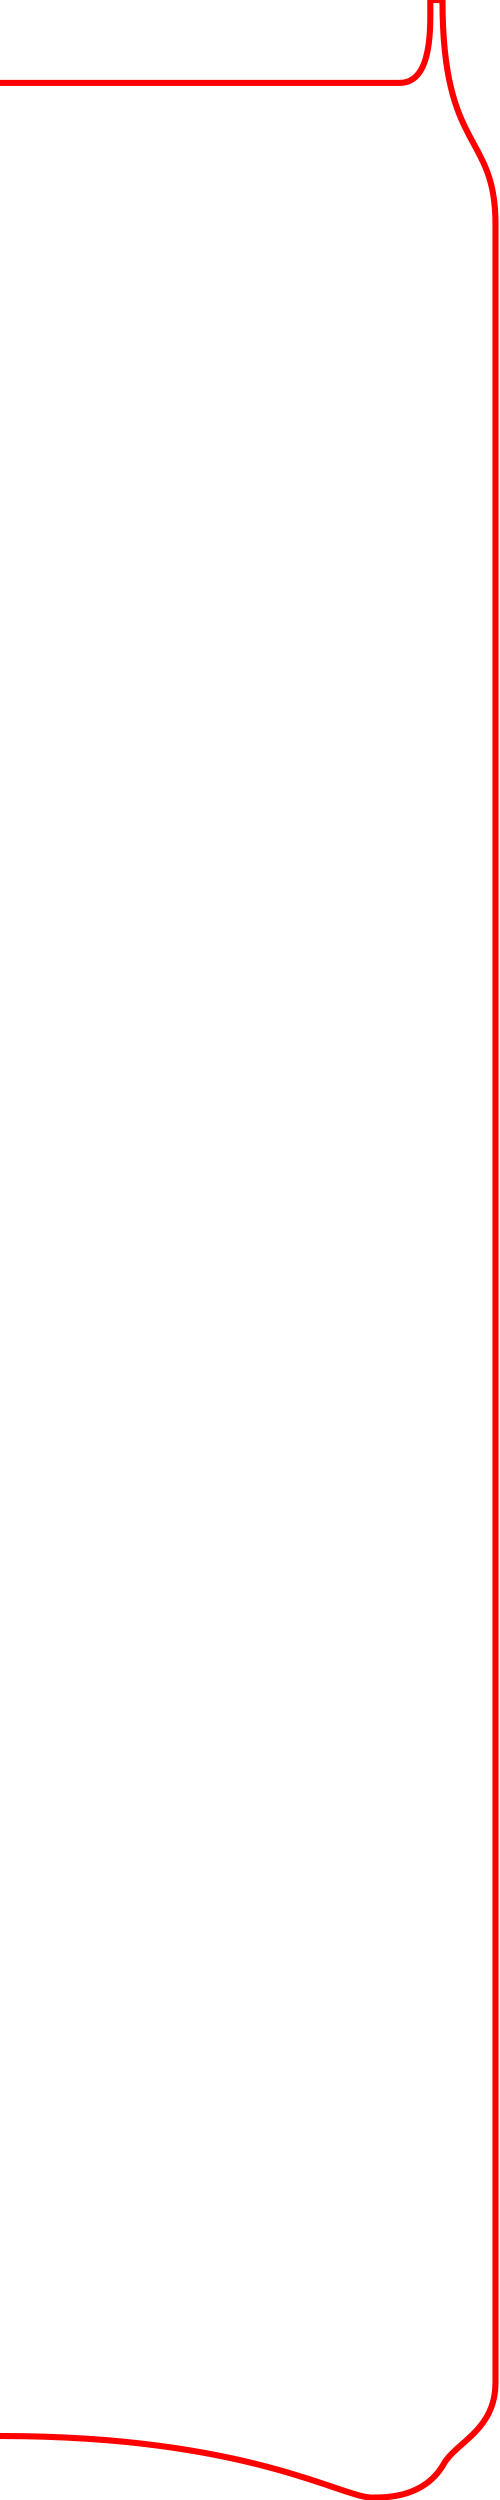
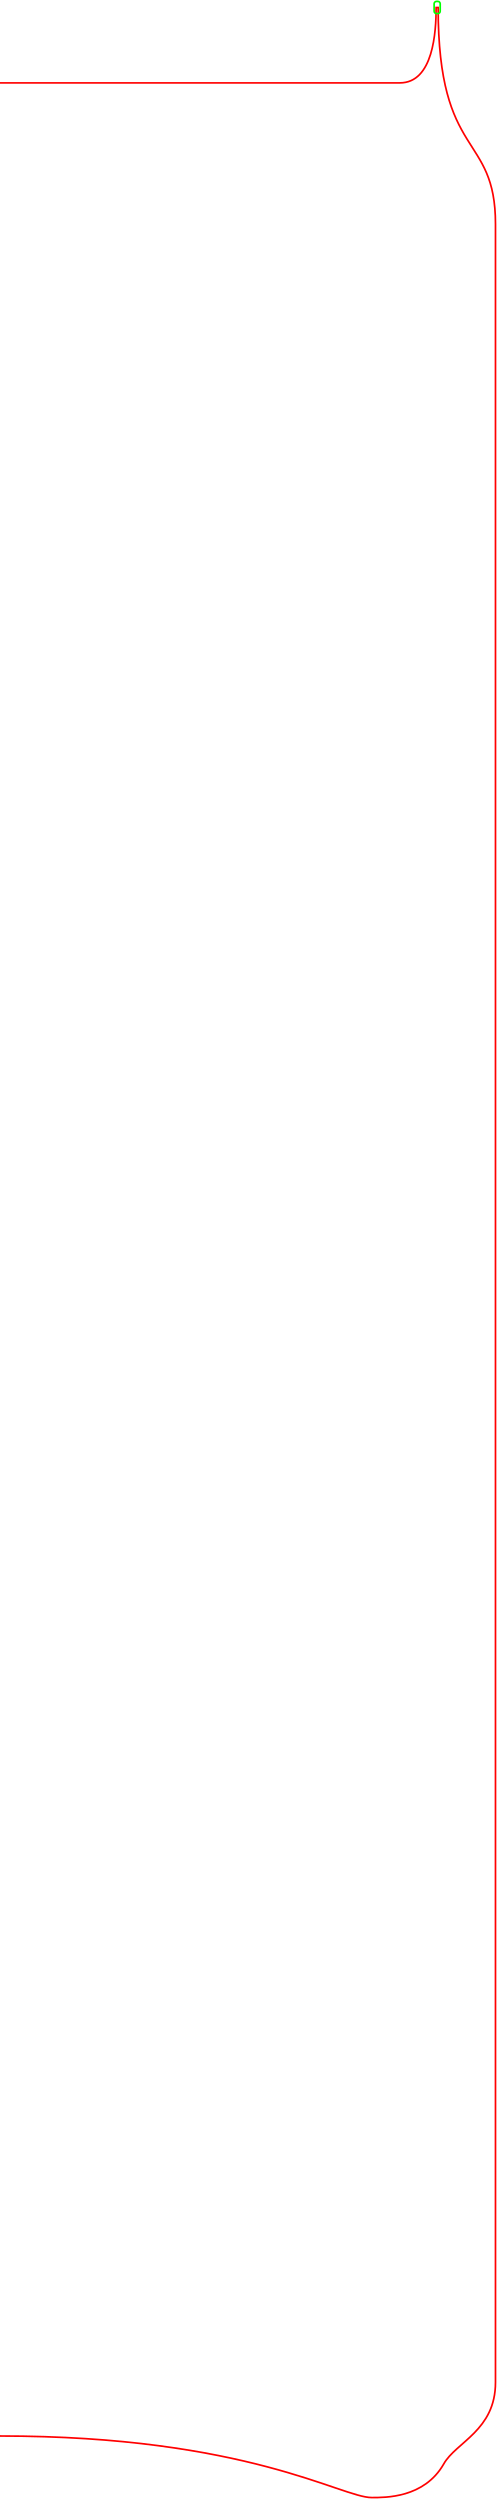
<svg xmlns="http://www.w3.org/2000/svg" version="1.1" viewBox="0 0 81.9 410.2">
-   <path class="path_red" fill="none" stroke="#ff0000" stroke-miterlimit="10" d="M0,13.6h65.6C71.1,13.6,70.6,4,70.6,0h2c0,25.2,8.7,21.6,8.7,36.8v354.1c0,7.9-6.5,9.8-8.5,13.4-3.2,5.6-9.6,5.5-11.8,5.5-5,0-20.5-10.1-61-10.1" />
+   <defs>
+     <style>
+       .cls-1 {
+         stroke: red;
+         stroke-miterlimit: 10;
+       }
+ 
+       .cls-1, .cls-2 {
+         fill: none;
+         stroke-width: .28px;
+       }
+ 
+       .cls-2 {
+         stroke: lime;
+         stroke-miterlimit: 28.35;
+       }
+     </style>
+   </defs>
+   <g>
+     <g id="Layer_1">
+       <path class="cls-1" d="M0,13.6h65.6c5.5,0,5.96-8.37,5.96-12.37h.33c0,25.2,9.41,20.37,9.41,35.57v354.1c0,7.9-6.5,9.8-8.5,13.4-3.2,5.6-9.6,5.5-11.8,5.5-5,0-20.5-10.1-61-10.1" />
+       <rect class="cls-2" x="71.23" y=".23" width="1" height="2" rx=".39" ry=".39" />
+     </g>
+   </g>
</svg>
